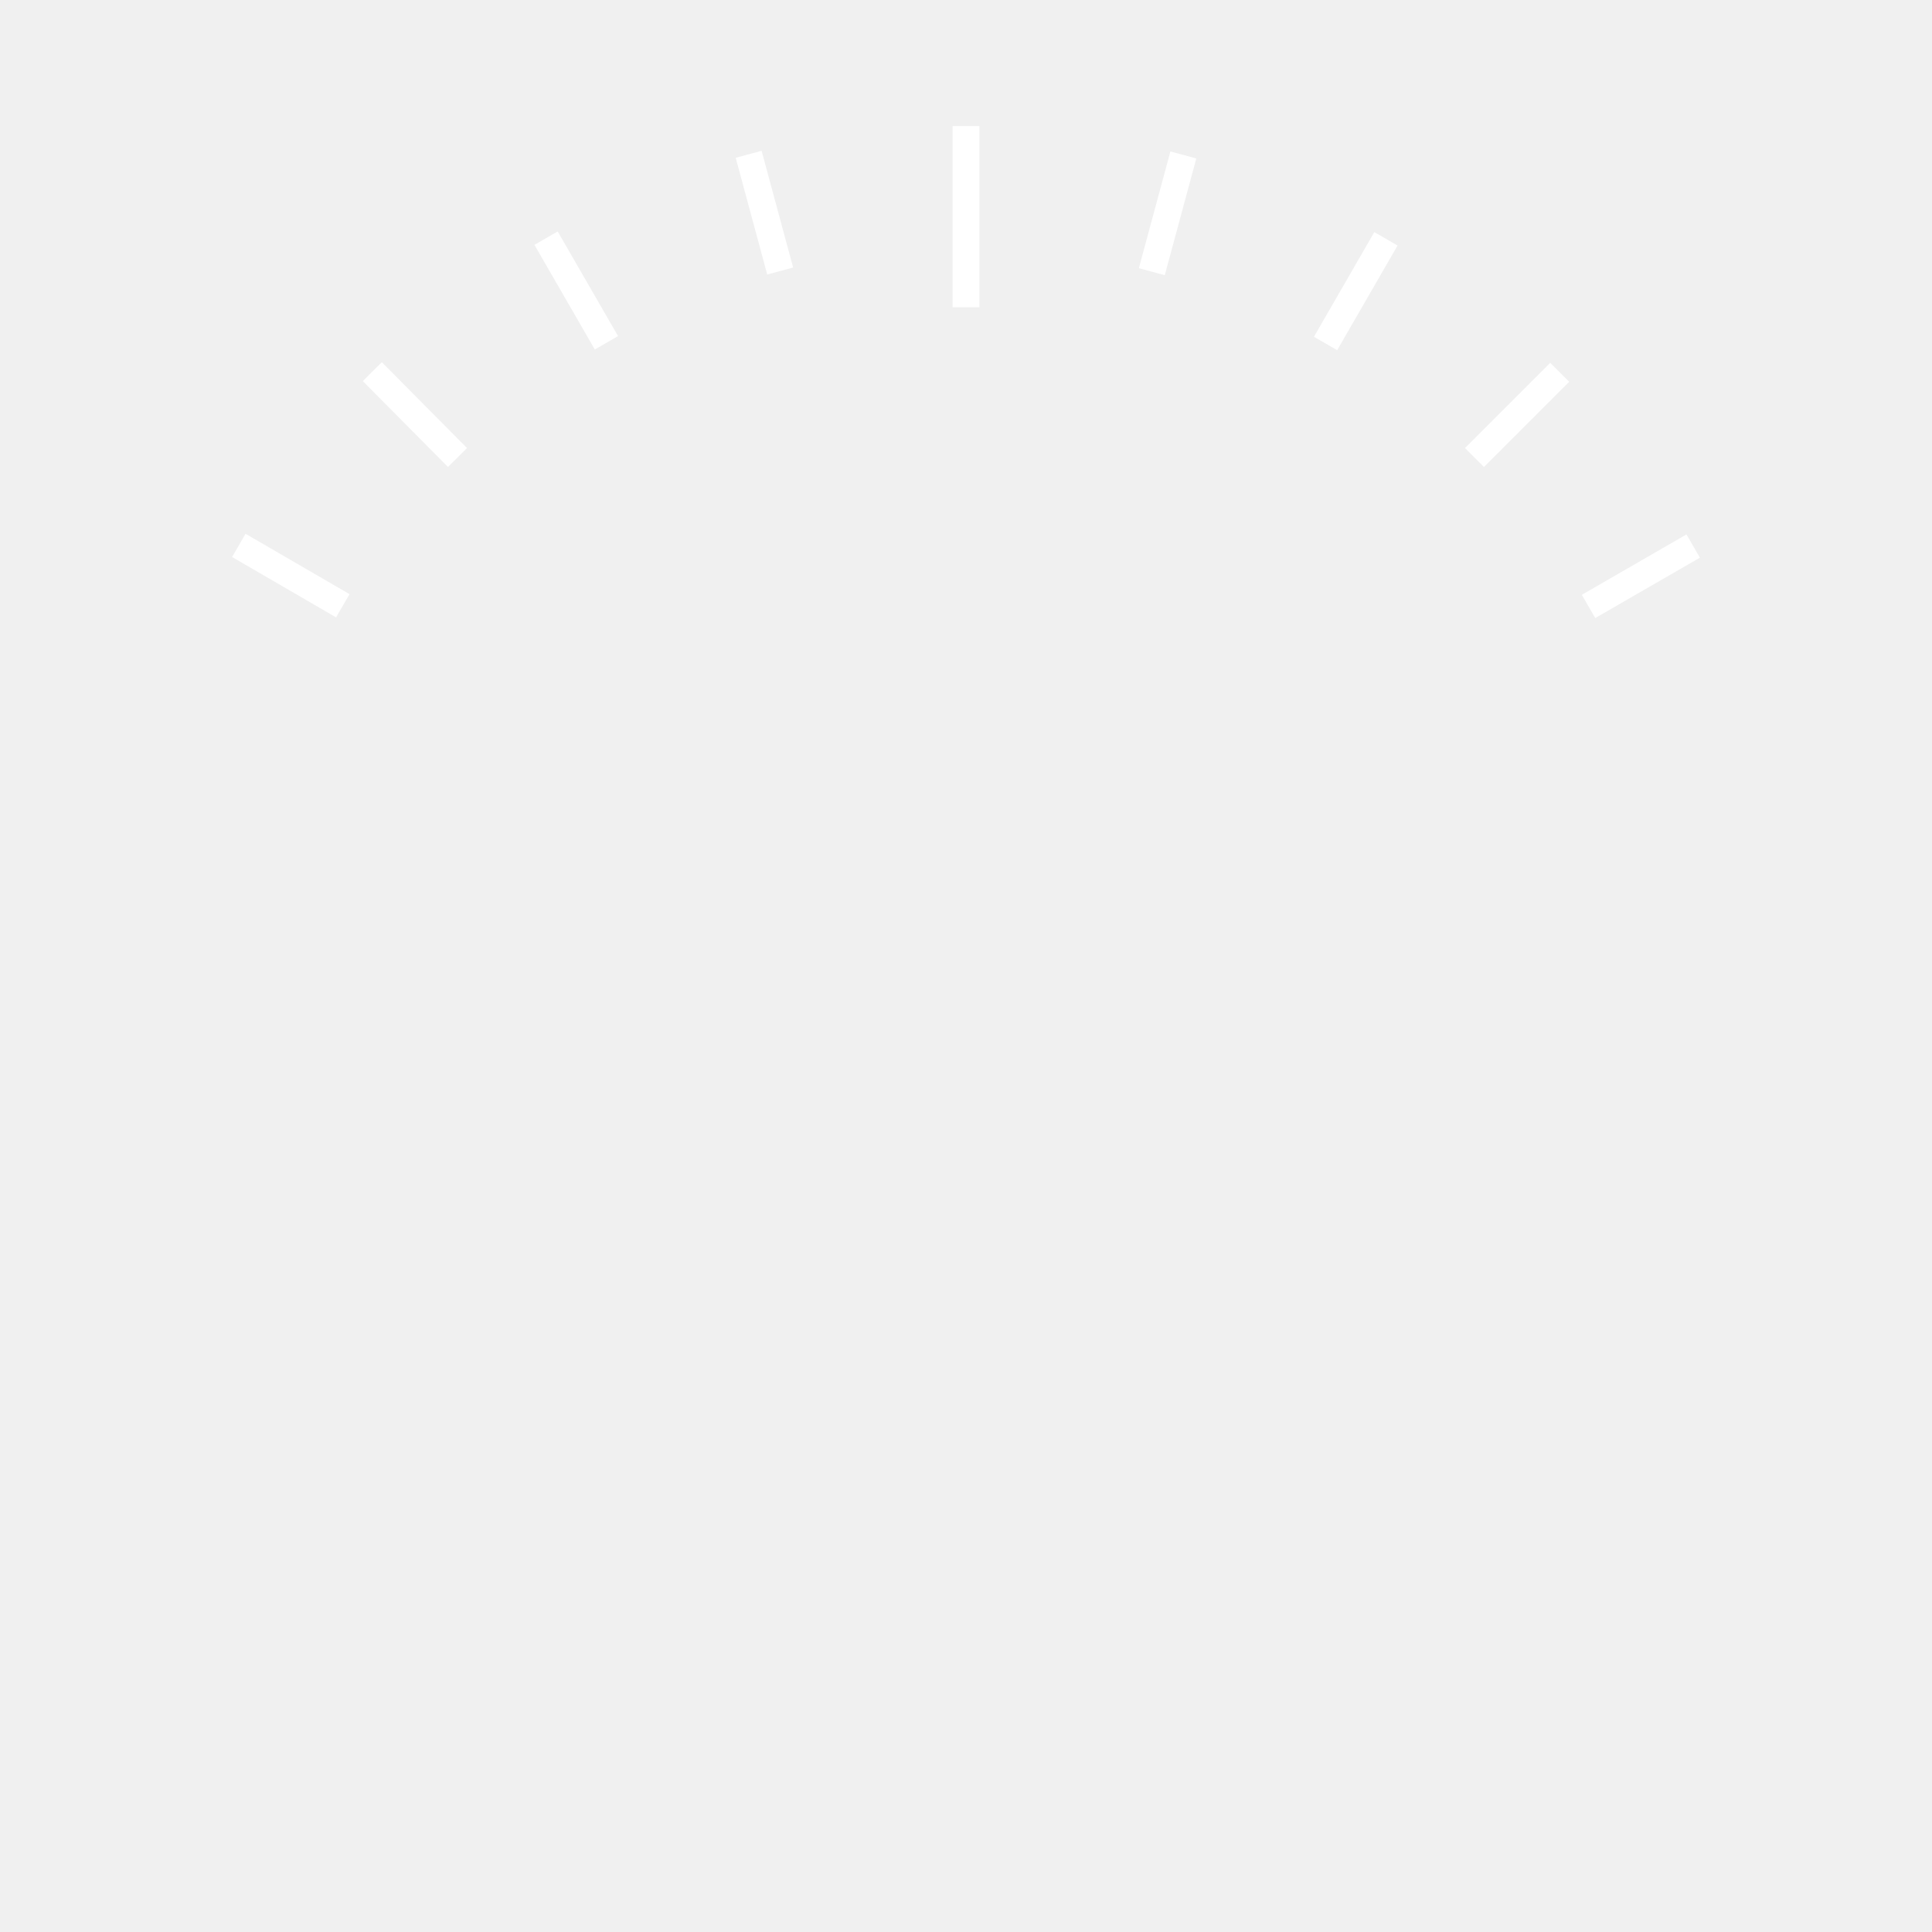
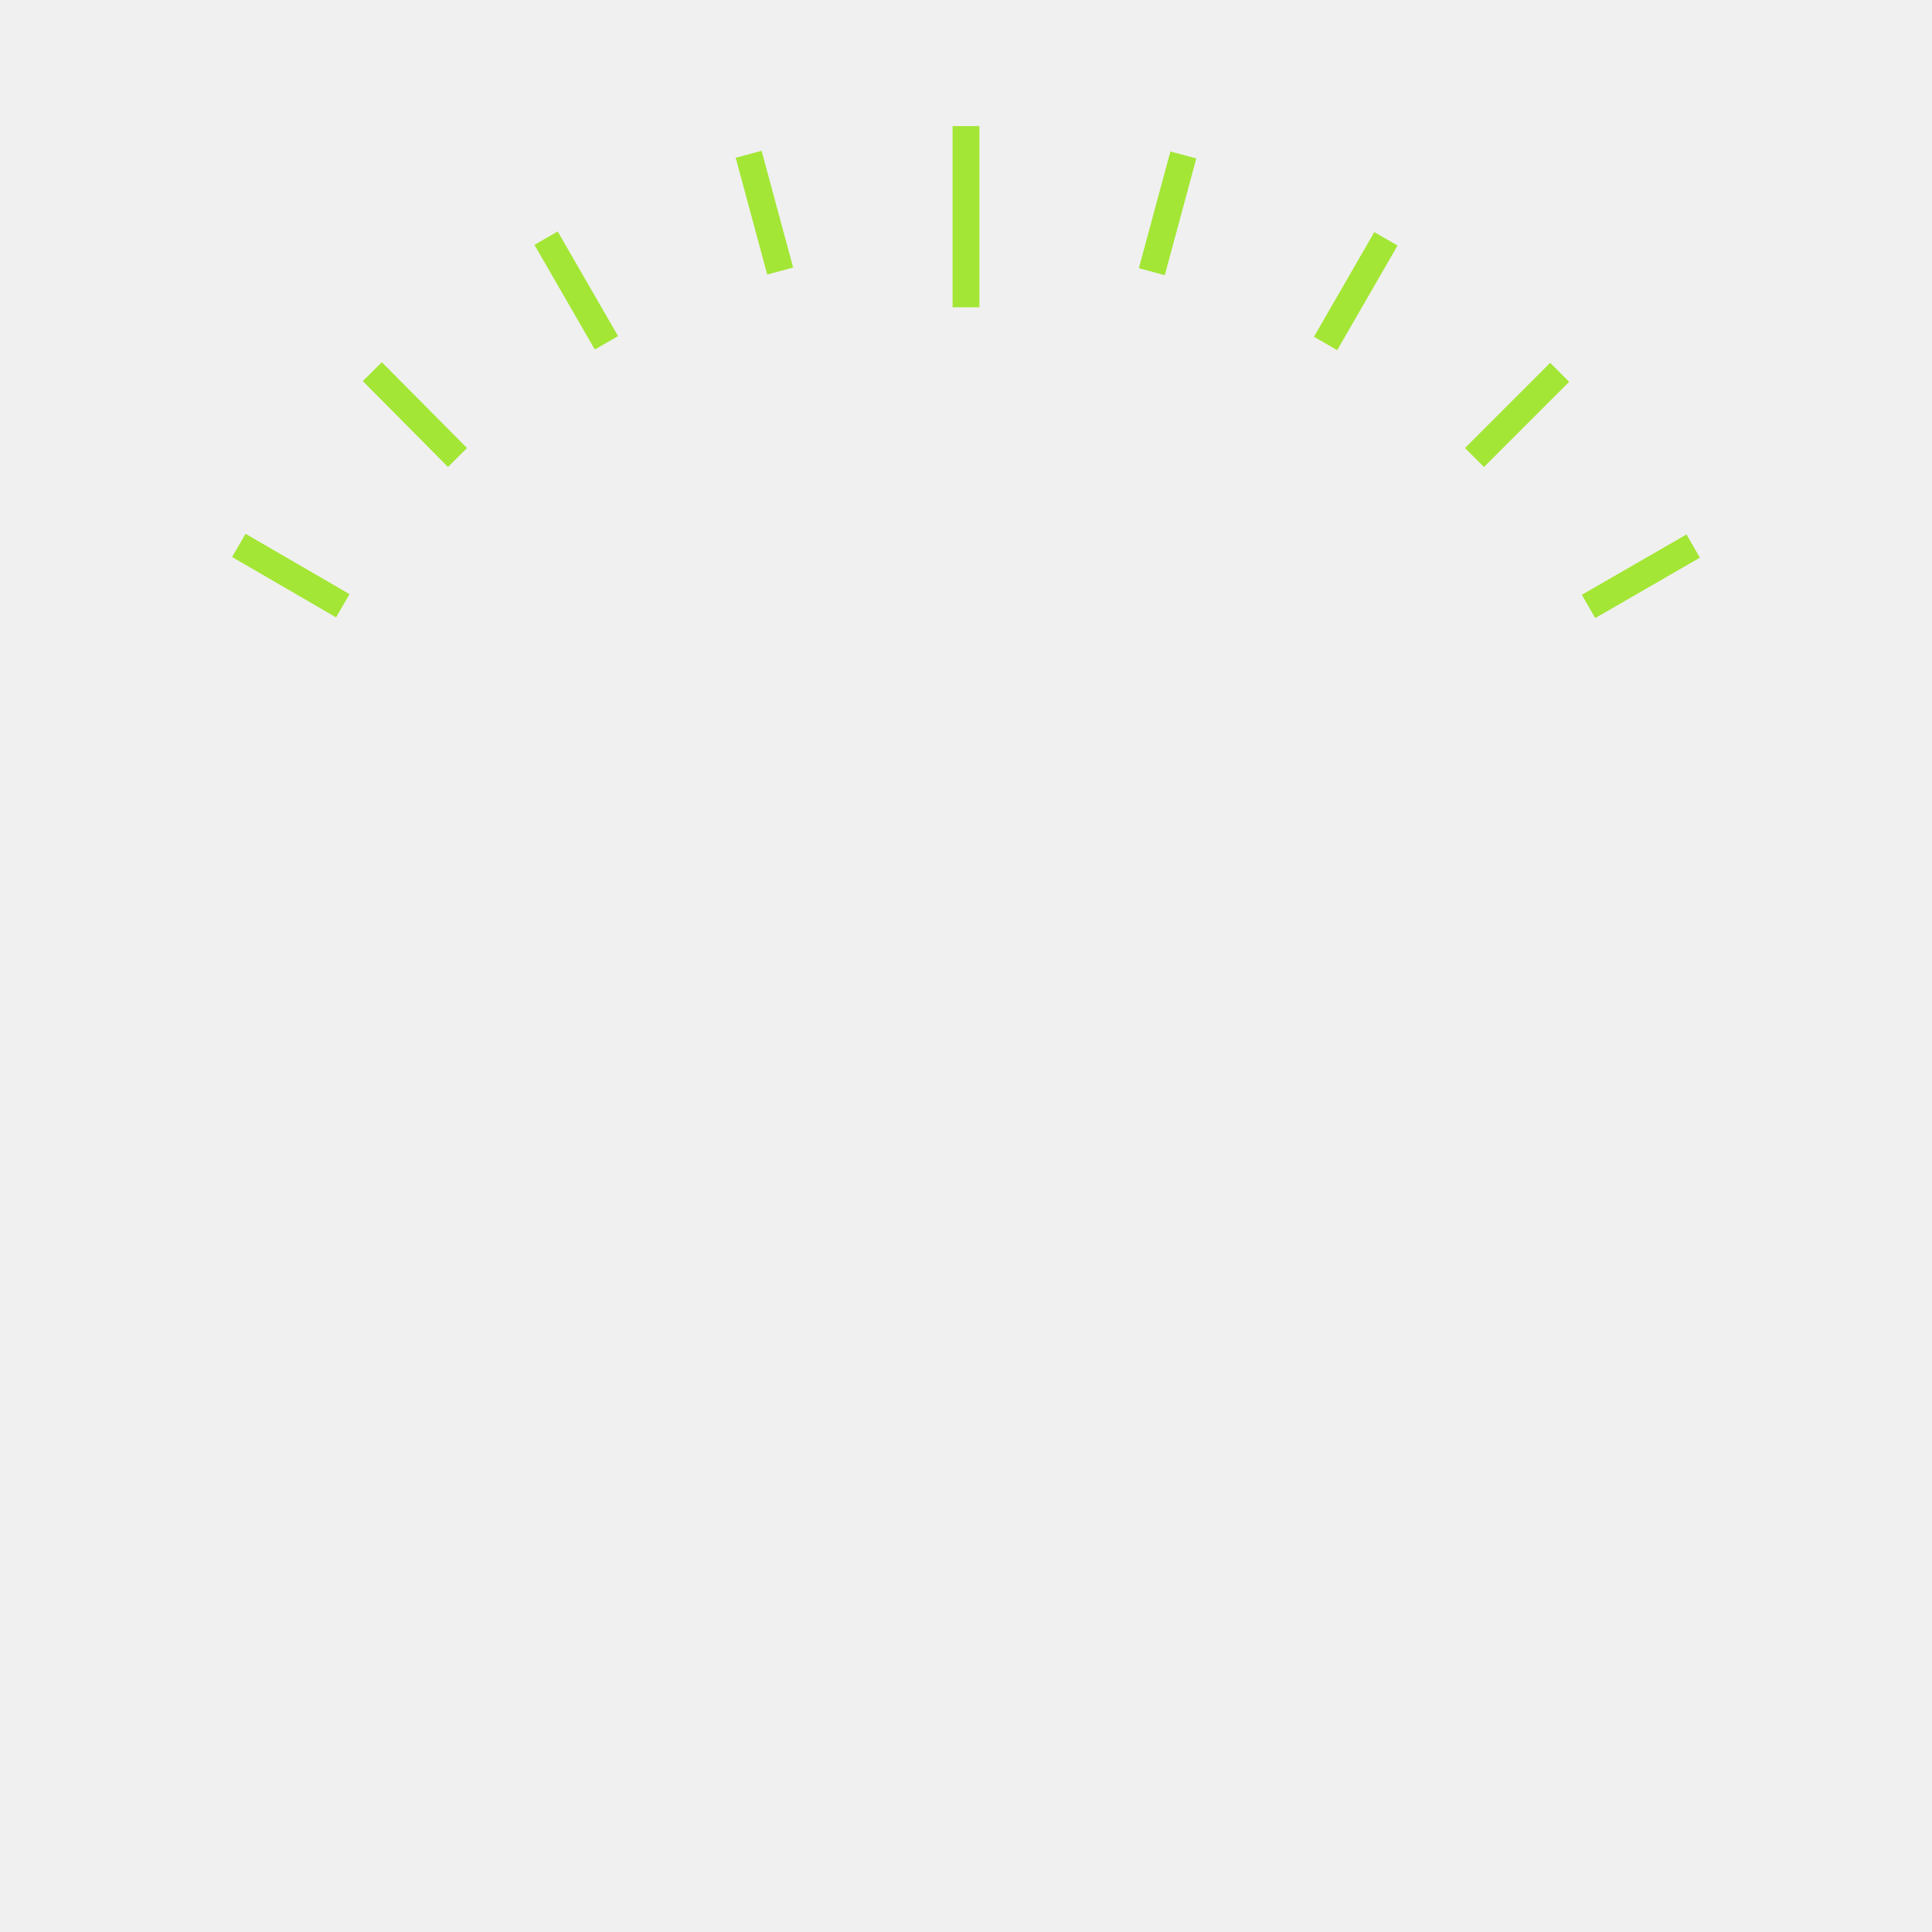
<svg xmlns="http://www.w3.org/2000/svg" xml:space="preserve" id="Layer_1" x="0" y="0" version="1.1" viewBox="0 0 288 288">
  <style>
-         .st0{fill:none;stroke:#fff;stroke-width:4}
+         .st0{fill:none;stroke:#a3e635;stroke-width:4}
    </style>
  <path d="M144 45.8v-27M171.7 40.5l4.7-17.4M197.6 51.2l9-15.6M219.8 68.2l12.7-12.7M236.8 90.4l15.6-9M116.3 40.4 111.6 23M90.4 51.1l-9-15.6M68.2 68.2 55.5 55.4M51.1 90.3l-15.5-9" class="st0" />
  <path d="M135 270h18v18h-18z" style="fill:none" />
</svg>
